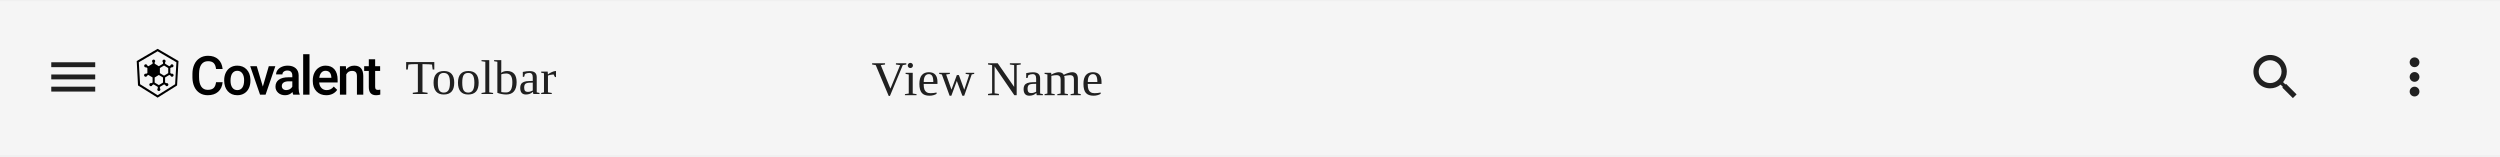
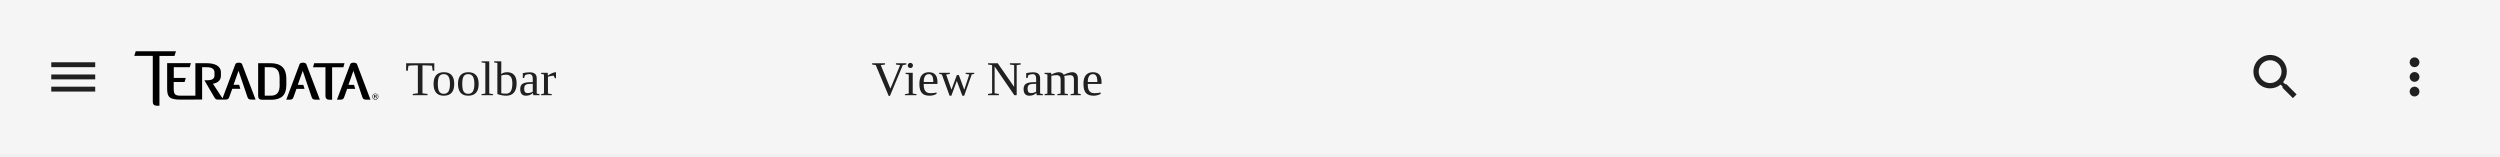
- <svg xmlns="http://www.w3.org/2000/svg" width="1024px" height="64px" viewBox="0 0 1024 64" version="1.1">
-   <defs />
-   <g id="Symbols" stroke="none" stroke-width="1" fill="none" fill-rule="evenodd">
-     <g id="molecules/toolbar-white-split">
+ <svg xmlns="http://www.w3.org/2000/svg" xmlns:xlink="http://www.w3.org/1999/xlink" width="1024px" height="64px" viewBox="0 0 1024 64" version="1.1">
+   <defs>
+     <path d="M55.588,21 L72.079,21 L71.46,22.918 L65.303,22.918 L65.303,43.308 L64.313,43.308 C63.168,43.308 62.58,42.782 62.58,41.792 L62.58,22.887 L55,22.887 L55.588,21 Z M143.49,26.229 C143.645,25.889 144.202,25.672 144.852,25.672 C145.47,25.672 146.089,25.889 146.213,26.229 L151.751,40.833 L150.483,40.833 C149.276,40.833 148.75,40.74 148.441,39.843 L144.758,29.014 L142.717,34.769 L145.006,34.769 L145.501,36.408 L142.19,36.408 L140.953,39.843 C140.644,40.74 140.149,40.833 139.035,40.833 L138.013,40.833 L143.49,26.229 Z M122.729,26.229 C122.884,25.889 123.441,25.672 124.09,25.672 C124.709,25.672 125.297,25.889 125.452,26.229 L131.021,40.833 L129.722,40.833 C128.515,40.833 127.989,40.74 127.679,39.843 L123.998,29.014 L121.955,34.769 L124.245,34.769 L124.74,36.408 L121.429,36.408 L120.192,39.843 C119.882,40.74 119.387,40.833 118.274,40.833 L117.252,40.833 L122.729,26.229 Z M96.429,26.229 C96.584,25.889 97.141,25.672 97.791,25.672 C98.41,25.672 98.998,25.889 99.121,26.198 L104.691,40.802 L103.422,40.802 C102.215,40.802 101.689,40.709 101.38,39.812 L97.698,28.983 L95.656,34.738 L97.946,34.738 L98.44,36.377 L95.13,36.377 L93.892,39.812 C93.552,40.709 93.088,40.802 91.974,40.802 L89.592,40.802 C88.509,40.802 88.292,40.709 87.828,39.905 L83.713,32.881 L84.92,32.881 C86.528,32.881 87.859,32.417 87.859,30.963 L87.859,29.694 C87.859,28.271 86.807,27.528 84.703,27.528 L82.785,27.528 L82.785,40.771 L73.998,40.802 C69.264,40.802 68.459,39.657 68.459,36.192 L68.459,25.858 L78.205,25.858 L77.71,27.528 L71.182,27.528 L71.182,31.922 L76.102,31.922 L75.606,33.593 L71.151,33.593 L71.151,36.223 C71.151,38.667 71.708,39.193 74.059,39.193 L80.031,39.193 L80.031,25.889 L84.672,25.889 C87.983,25.889 90.489,27.002 90.489,29.694 L90.489,30.994 C90.489,32.85 89.251,33.964 87.209,34.304 L91.139,40.276 L96.429,26.229 Z M128.7,25.889 L141.108,25.889 L140.644,27.559 L136.033,27.559 L136.033,40.864 L135.043,40.864 C133.899,40.864 133.31,40.338 133.31,39.348 L133.31,27.559 L128.205,27.559 L128.7,25.889 Z M105.743,25.889 L110.817,25.889 C115.149,25.889 117.283,27.962 117.283,32.17 L117.283,34.738 C117.283,38.946 115.396,40.709 111.374,40.864 L110.817,40.864 L107.444,40.864 C106.3,40.864 105.743,40.338 105.743,39.348 L105.743,25.889 Z M108.435,27.528 L108.435,39.193 L110.879,39.193 C113.571,39.193 114.561,37.708 114.561,34.676 L114.53,34.676 L114.53,32.17 C114.53,29.137 113.54,27.528 110.786,27.528 L108.435,27.528 Z M152.834,38.698 C153.082,38.45 153.391,38.327 153.731,38.327 C154.072,38.327 154.381,38.45 154.629,38.698 C154.876,38.946 155,39.255 155,39.595 C155,39.936 154.876,40.245 154.629,40.493 C154.381,40.74 154.072,40.864 153.731,40.864 C153.391,40.864 153.082,40.74 152.834,40.493 C152.587,40.245 152.463,39.936 152.463,39.595 C152.463,39.255 152.587,38.946 152.834,38.698 Z M152.958,40.369 C153.175,40.585 153.422,40.678 153.731,40.678 C154.041,40.678 154.289,40.554 154.505,40.369 C154.721,40.153 154.814,39.905 154.814,39.595 C154.814,39.286 154.721,39.038 154.505,38.822 C154.289,38.605 154.041,38.512 153.731,38.512 C153.422,38.481 153.175,38.605 152.958,38.822 C152.741,39.038 152.649,39.286 152.649,39.595 C152.649,39.905 152.741,40.153 152.958,40.369 Z M153.7,38.915 L153.7,38.883 C153.886,38.883 154.01,38.915 154.072,38.946 C154.226,39.007 154.289,39.131 154.289,39.286 C154.289,39.41 154.257,39.502 154.165,39.564 C154.103,39.595 154.041,39.626 153.948,39.626 C154.072,39.657 154.134,39.688 154.195,39.75 C154.257,39.812 154.257,39.905 154.257,39.967 L154.257,40.059 L154.257,40.153 L154.257,40.214 L154.257,40.245 L154.01,40.245 L154.01,40.214 L154.01,40.183 L154.01,40.09 C154.01,39.936 153.979,39.812 153.886,39.781 C153.824,39.75 153.731,39.75 153.608,39.75 L153.422,39.75 L153.422,40.307 L153.175,40.307 L153.175,38.915 L153.7,38.915 Z M153.453,39.038 L153.453,39.533 L153.67,39.533 C153.762,39.533 153.855,39.533 153.917,39.502 C154.01,39.472 154.072,39.379 154.072,39.286 C154.072,39.224 154.041,39.131 153.979,39.1 C153.917,39.07 153.824,39.038 153.67,39.038 L153.453,39.038 Z" id="path-1" />
+   </defs>
+   <g id="Page-1" stroke="none" stroke-width="1" fill="none" fill-rule="evenodd">
+     <g id="toolbar-white-split">
      <g id="molecules/toolbar-white">
-         <rect id="Rectangle-1" fill="#F5F5F5" fill-rule="evenodd" x="0" y="0.462" width="1024" height="63.015" />
-         <path d="M989,39.508 C987.895,39.508 987,38.612 987,37.508 C987,36.403 987.895,35.508 989,35.508 C990.105,35.508 991,36.403 991,37.508 C991,38.612 990.105,39.508 989,39.508 Z M989,33.508 C987.895,33.508 987,32.612 987,31.508 C987,30.403 987.895,29.508 989,29.508 C990.105,29.508 991,30.403 991,31.508 C991,32.612 990.105,33.508 989,33.508 Z M989,27.508 C987.895,27.508 987,26.612 987,25.508 C987,24.403 987.895,23.508 989,23.508 C990.105,23.508 991,24.403 991,25.508 C991,26.612 990.105,27.508 989,27.508 Z" id="more-vert" fill-opacity="0.87" fill="#000000" fill-rule="evenodd" />
-         <path d="M936.362,34.342 L936.108,34.597 L935.155,33.645 C936.107,32.469 936.68,30.975 936.68,29.348 C936.68,25.576 933.611,22.508 929.84,22.508 C926.069,22.508 923,25.576 923,29.348 C923,33.119 926.069,36.188 929.84,36.188 C931.467,36.188 932.961,35.615 934.137,34.663 L935.09,35.615 L934.835,35.87 L939.156,40.192 L940.683,38.664 L936.362,34.342 L936.362,34.342 Z M929.841,34.028 C927.26,34.028 925.161,31.928 925.161,29.348 C925.161,26.767 927.26,24.668 929.841,24.668 C932.421,24.668 934.521,26.767 934.521,29.348 C934.521,31.928 932.42,34.028 929.841,34.028 L929.841,34.028 Z" id="Shape" fill-opacity="0.87" fill="#000000" fill-rule="evenodd" />
-         <text id="Title" font-family=".SFNSDisplay-Regular, .SF NS Display" font-size="20" font-weight="normal" fill-opacity="0.87" fill="#000000">
-           <tspan x="166" y="38.508">Toolbar</tspan>
+         <rect id="Rectangle-1" fill="#F5F5F5" x="0" y="0" width="1024" height="63.015" />
+         <path d="M989,39.508 C987.895,39.508 987,38.612 987,37.508 C987,36.403 987.895,35.508 989,35.508 C990.105,35.508 991,36.403 991,37.508 C991,38.612 990.105,39.508 989,39.508 Z M989,33.508 C987.895,33.508 987,32.612 987,31.508 C987,30.403 987.895,29.508 989,29.508 C990.105,29.508 991,30.403 991,31.508 C991,32.612 990.105,33.508 989,33.508 Z M989,27.508 C987.895,27.508 987,26.612 987,25.508 C987,24.403 987.895,23.508 989,23.508 C990.105,23.508 991,24.403 991,25.508 C991,26.612 990.105,27.508 989,27.508 Z" id="more-vert" fill-opacity="0.87" fill="#000000" />
+         <path d="M936.362,34.342 L936.108,34.597 L935.155,33.645 C936.107,32.469 936.68,30.975 936.68,29.348 C936.68,25.576 933.611,22.508 929.84,22.508 C926.069,22.508 923,25.576 923,29.348 C923,33.119 926.069,36.188 929.84,36.188 C931.467,36.188 932.961,35.615 934.137,34.663 L935.09,35.615 L934.835,35.87 L939.156,40.192 L940.683,38.664 L936.362,34.342 L936.362,34.342 Z M929.841,34.028 C927.26,34.028 925.161,31.928 925.161,29.348 C925.161,26.767 927.26,24.668 929.841,24.668 C932.421,24.668 934.521,26.767 934.521,29.348 C934.521,31.928 932.42,34.028 929.841,34.028 L929.841,34.028 Z" id="Shape" fill-opacity="0.87" fill="#000000" />
+         <text id="Toolbar" fill-opacity="0.87" fill="#000000" font-family=".SFNSDisplay-Regular, .SF NS Display" font-size="20" font-weight="normal">
+           <tspan x="166" y="39">Toolbar</tspan>
        </text>
-         <path d="M21,30.508 L39,30.508 L39,32.508 L21,32.508 L21,30.508 Z M21,35.508 L39,35.508 L39,37.508 L21,37.508 L21,35.508 Z M21,25.508 L39,25.508 L39,27.508 L21,27.508 L21,25.508 Z" id="menu" fill-opacity="0.87" fill="#000000" fill-rule="evenodd" />
-         <g id="atoms/logo-dark" transform="translate(56, 20)" fill-rule="evenodd" fill="#000000">
-           <path d="M8.557,0 L17.114,5 L16.53,15 L8.557,20 L0.531,15 L0,5 L8.557,0 Z M8.557,0.998 L16.26,5.499 L15.729,14.501 L8.557,19.002 L1.385,14.501 L0.854,5.499 L8.557,0.998 Z" id="Combined-Shape" />
-           <path d="M14.76,10.236 C14.6,10.151 14.413,10.147 14.248,10.206 L13.755,9.944 L13.755,7.869 L14.24,7.576 C14.3,7.594 14.362,7.606 14.426,7.606 C14.542,7.606 14.656,7.574 14.756,7.514 C14.902,7.425 15.006,7.284 15.047,7.117 C15.088,6.95 15.062,6.777 14.974,6.63 C14.799,6.338 14.387,6.234 14.095,6.411 C13.934,6.509 13.833,6.667 13.8,6.84 L13.329,7.126 L11.621,6.096 L11.621,5.527 C11.751,5.409 11.835,5.241 11.835,5.051 C11.835,4.696 11.547,4.407 11.194,4.407 C10.841,4.407 10.554,4.696 10.554,5.051 C10.554,5.241 10.637,5.409 10.768,5.527 L10.768,6.096 L9.06,7.126 L7.353,6.096 L7.353,5.527 C7.483,5.409 7.566,5.241 7.566,5.051 C7.566,4.696 7.279,4.407 6.926,4.407 C6.573,4.407 6.286,4.696 6.286,5.051 C6.286,5.241 6.369,5.409 6.499,5.527 L6.499,6.096 L4.792,7.126 L4.321,6.84 C4.288,6.667 4.187,6.508 4.026,6.411 C3.734,6.233 3.323,6.338 3.147,6.63 C3.058,6.777 3.033,6.95 3.074,7.117 C3.115,7.284 3.218,7.425 3.365,7.514 C3.465,7.574 3.579,7.606 3.695,7.606 C3.759,7.606 3.821,7.594 3.88,7.576 L4.365,7.87 L4.365,9.944 L3.873,10.206 C3.708,10.148 3.521,10.151 3.361,10.236 C3.049,10.402 2.929,10.792 3.094,11.106 C3.206,11.318 3.422,11.449 3.661,11.449 C3.764,11.449 3.867,11.424 3.959,11.375 C4.126,11.286 4.235,11.133 4.278,10.963 L4.779,10.696 L6.499,11.735 L6.499,13.809 L6.007,14.071 C5.842,14.012 5.655,14.015 5.495,14.1 C5.183,14.267 5.064,14.657 5.228,14.971 C5.34,15.182 5.557,15.314 5.795,15.314 C5.898,15.314 6.001,15.288 6.093,15.239 C6.26,15.151 6.37,14.997 6.412,14.827 L6.913,14.561 L8.633,15.599 L8.633,16.167 C8.503,16.286 8.42,16.454 8.42,16.644 C8.42,16.999 8.707,17.288 9.06,17.288 C9.413,17.288 9.701,16.999 9.701,16.644 C9.701,16.454 9.617,16.286 9.487,16.167 L9.487,15.599 L11.208,14.561 L11.708,14.827 C11.751,14.998 11.861,15.151 12.027,15.24 C12.119,15.288 12.222,15.314 12.326,15.314 C12.564,15.314 12.781,15.182 12.892,14.971 C13.058,14.657 12.938,14.266 12.626,14.1 C12.466,14.015 12.279,14.012 12.114,14.071 L11.621,13.809 L11.621,11.735 L13.342,10.696 L13.842,10.963 C13.886,11.133 13.995,11.286 14.161,11.375 C14.253,11.424 14.356,11.449 14.46,11.449 C14.698,11.449 14.915,11.318 15.026,11.106 C15.192,10.792 15.072,10.402 14.76,10.236 L14.76,10.236 Z M10.768,13.824 L9.06,14.855 L7.353,13.824 L7.353,11.735 L9.06,10.704 L10.768,11.735 L10.768,13.824 L10.768,13.824 Z M12.902,9.96 L11.194,10.99 L9.487,9.96 L9.487,7.87 L11.194,6.84 L12.902,7.87 L12.902,9.96 L12.902,9.96 Z" id="Shape" />
-           <path d="M35.185,13.67 C35.028,15.347 34.415,16.655 33.347,17.594 C32.278,18.534 30.856,19.003 29.082,19.003 C27.842,19.003 26.75,18.706 25.806,18.113 C24.862,17.519 24.133,16.675 23.62,15.581 C23.107,14.487 22.84,13.216 22.819,11.769 L22.819,10.301 C22.819,8.818 23.079,7.512 23.599,6.382 C24.119,5.252 24.866,4.381 25.838,3.769 C26.811,3.157 27.935,2.851 29.21,2.851 C30.928,2.851 32.31,3.323 33.357,4.266 C34.405,5.209 35.014,6.54 35.185,8.26 L32.492,8.26 C32.363,7.13 32.037,6.315 31.514,5.815 C30.99,5.315 30.222,5.065 29.21,5.065 C28.035,5.065 27.131,5.498 26.501,6.366 C25.87,7.233 25.548,8.505 25.534,10.182 L25.534,11.575 C25.534,13.274 25.835,14.569 26.437,15.462 C27.039,16.354 27.921,16.801 29.082,16.801 C30.144,16.801 30.942,16.56 31.476,16.077 C32.011,15.595 32.349,14.793 32.492,13.67 L35.185,13.67 Z M35.825,12.838 C35.825,11.694 36.05,10.663 36.498,9.745 C36.947,8.827 37.578,8.122 38.39,7.629 C39.203,7.136 40.136,6.889 41.191,6.889 C42.751,6.889 44.018,7.397 44.99,8.412 C45.963,9.426 46.488,10.772 46.567,12.45 L46.577,13.065 C46.577,14.217 46.358,15.246 45.92,16.153 C45.482,17.06 44.855,17.762 44.039,18.258 C43.223,18.755 42.281,19.003 41.212,19.003 C39.58,19.003 38.274,18.454 37.295,17.357 C36.315,16.259 35.825,14.796 35.825,12.968 L35.825,12.838 Z M38.422,13.065 C38.422,14.267 38.668,15.208 39.16,15.888 C39.651,16.569 40.335,16.909 41.212,16.909 C42.088,16.909 42.771,16.563 43.259,15.872 C43.747,15.181 43.991,14.17 43.991,12.838 C43.991,11.658 43.74,10.722 43.237,10.031 C42.735,9.34 42.053,8.995 41.191,8.995 C40.343,8.995 39.669,9.335 39.17,10.015 C38.672,10.695 38.422,11.712 38.422,13.065 L38.422,13.065 Z M51.653,15.462 L54.101,7.105 L56.783,7.105 L52.775,18.787 L50.52,18.787 L46.48,7.105 L49.173,7.105 L51.653,15.462 Z M64.114,18.787 C64,18.564 63.9,18.201 63.815,17.697 C62.988,18.568 61.977,19.003 60.779,19.003 C59.618,19.003 58.67,18.669 57.936,17.999 C57.203,17.33 56.836,16.502 56.836,15.516 C56.836,14.271 57.293,13.315 58.209,12.649 C59.125,11.984 60.434,11.651 62.137,11.651 L63.729,11.651 L63.729,10.884 C63.729,10.279 63.562,9.795 63.227,9.432 C62.892,9.068 62.383,8.887 61.699,8.887 C61.107,8.887 60.623,9.036 60.245,9.335 C59.867,9.633 59.679,10.013 59.679,10.474 L57.081,10.474 C57.081,9.833 57.292,9.234 57.712,8.676 C58.132,8.118 58.704,7.681 59.427,7.364 C60.151,7.048 60.958,6.889 61.848,6.889 C63.202,6.889 64.282,7.233 65.087,7.92 C65.892,8.608 66.305,9.574 66.327,10.819 L66.327,16.088 C66.327,17.139 66.473,17.978 66.765,18.604 L66.765,18.787 L64.114,18.787 Z M61.26,16.898 C61.773,16.898 62.256,16.772 62.709,16.52 C63.161,16.268 63.501,15.93 63.729,15.505 L63.729,13.303 L62.329,13.303 C61.367,13.303 60.644,13.472 60.16,13.81 C59.675,14.148 59.433,14.627 59.433,15.246 C59.433,15.75 59.598,16.151 59.93,16.45 C60.261,16.749 60.705,16.898 61.26,16.898 L61.26,16.898 Z M70.772,18.787 L68.174,18.787 L68.174,2.203 L70.772,2.203 L70.772,18.787 Z M77.654,19.003 C76.008,19.003 74.673,18.48 73.651,17.432 C72.628,16.385 72.117,14.99 72.117,13.249 L72.117,12.925 C72.117,11.759 72.34,10.717 72.785,9.799 C73.231,8.881 73.856,8.167 74.661,7.656 C75.466,7.145 76.364,6.889 77.354,6.889 C78.929,6.889 80.146,7.397 81.004,8.412 C81.863,9.426 82.292,10.862 82.292,12.72 L82.292,13.778 L74.736,13.778 C74.814,14.742 75.133,15.505 75.692,16.067 C76.252,16.628 76.955,16.909 77.803,16.909 C78.993,16.909 79.962,16.423 80.71,15.451 L82.111,16.801 C81.647,17.499 81.029,18.041 80.256,18.426 C79.483,18.811 78.616,19.003 77.654,19.003 L77.654,19.003 Z M77.344,8.995 C76.631,8.995 76.056,9.247 75.618,9.75 C75.179,10.254 74.9,10.956 74.779,11.856 L79.727,11.856 L79.727,11.661 C79.67,10.783 79.439,10.119 79.032,9.669 C78.626,9.22 78.063,8.995 77.344,8.995 L77.344,8.995 Z M85.679,7.105 L85.754,8.455 C86.609,7.411 87.731,6.889 89.121,6.889 C91.529,6.889 92.755,8.282 92.798,11.068 L92.798,18.787 L90.2,18.787 L90.2,11.219 C90.2,10.477 90.042,9.929 89.725,9.572 C89.408,9.216 88.889,9.038 88.17,9.038 C87.122,9.038 86.342,9.516 85.829,10.474 L85.829,18.787 L83.232,18.787 L83.232,7.105 L85.679,7.105 Z M97.659,4.266 L97.659,7.105 L99.701,7.105 L99.701,9.049 L97.659,9.049 L97.659,15.57 C97.659,16.016 97.747,16.338 97.921,16.536 C98.096,16.734 98.408,16.833 98.857,16.833 C99.156,16.833 99.459,16.797 99.765,16.725 L99.765,18.755 C99.174,18.921 98.604,19.003 98.055,19.003 C96.06,19.003 95.062,17.891 95.062,15.667 L95.062,9.049 L93.16,9.049 L93.16,7.105 L95.062,7.105 L95.062,4.266 L97.659,4.266 Z" id="Covalent" />
-         </g>
+         <path d="M21,30.508 L39,30.508 L39,32.508 L21,32.508 L21,30.508 Z M21,35.508 L39,35.508 L39,37.508 L21,37.508 L21,35.508 Z M21,25.508 L39,25.508 L39,27.508 L21,27.508 L21,25.508 Z" id="menu" fill-opacity="0.87" fill="#000000" />
+         <mask id="mask-2" fill="white">
+           <use xlink:href="#path-1" />
+         </mask>
+         <use id="Clip-2" fill="#000000" xlink:href="#path-1" />
      </g>
-       <text id="View-Name" font-family=".SFNSDisplay-Regular, .SF NS Display" font-size="20" font-weight="normal" fill-opacity="0.87" fill="#000000">
+       <text id="View-Name" fill-opacity="0.87" fill="#000000" font-family=".SFNSDisplay-Regular, .SF NS Display" font-size="20" font-weight="normal">
        <tspan x="357" y="39">View Name</tspan>
      </text>
    </g>
  </g>
</svg>
